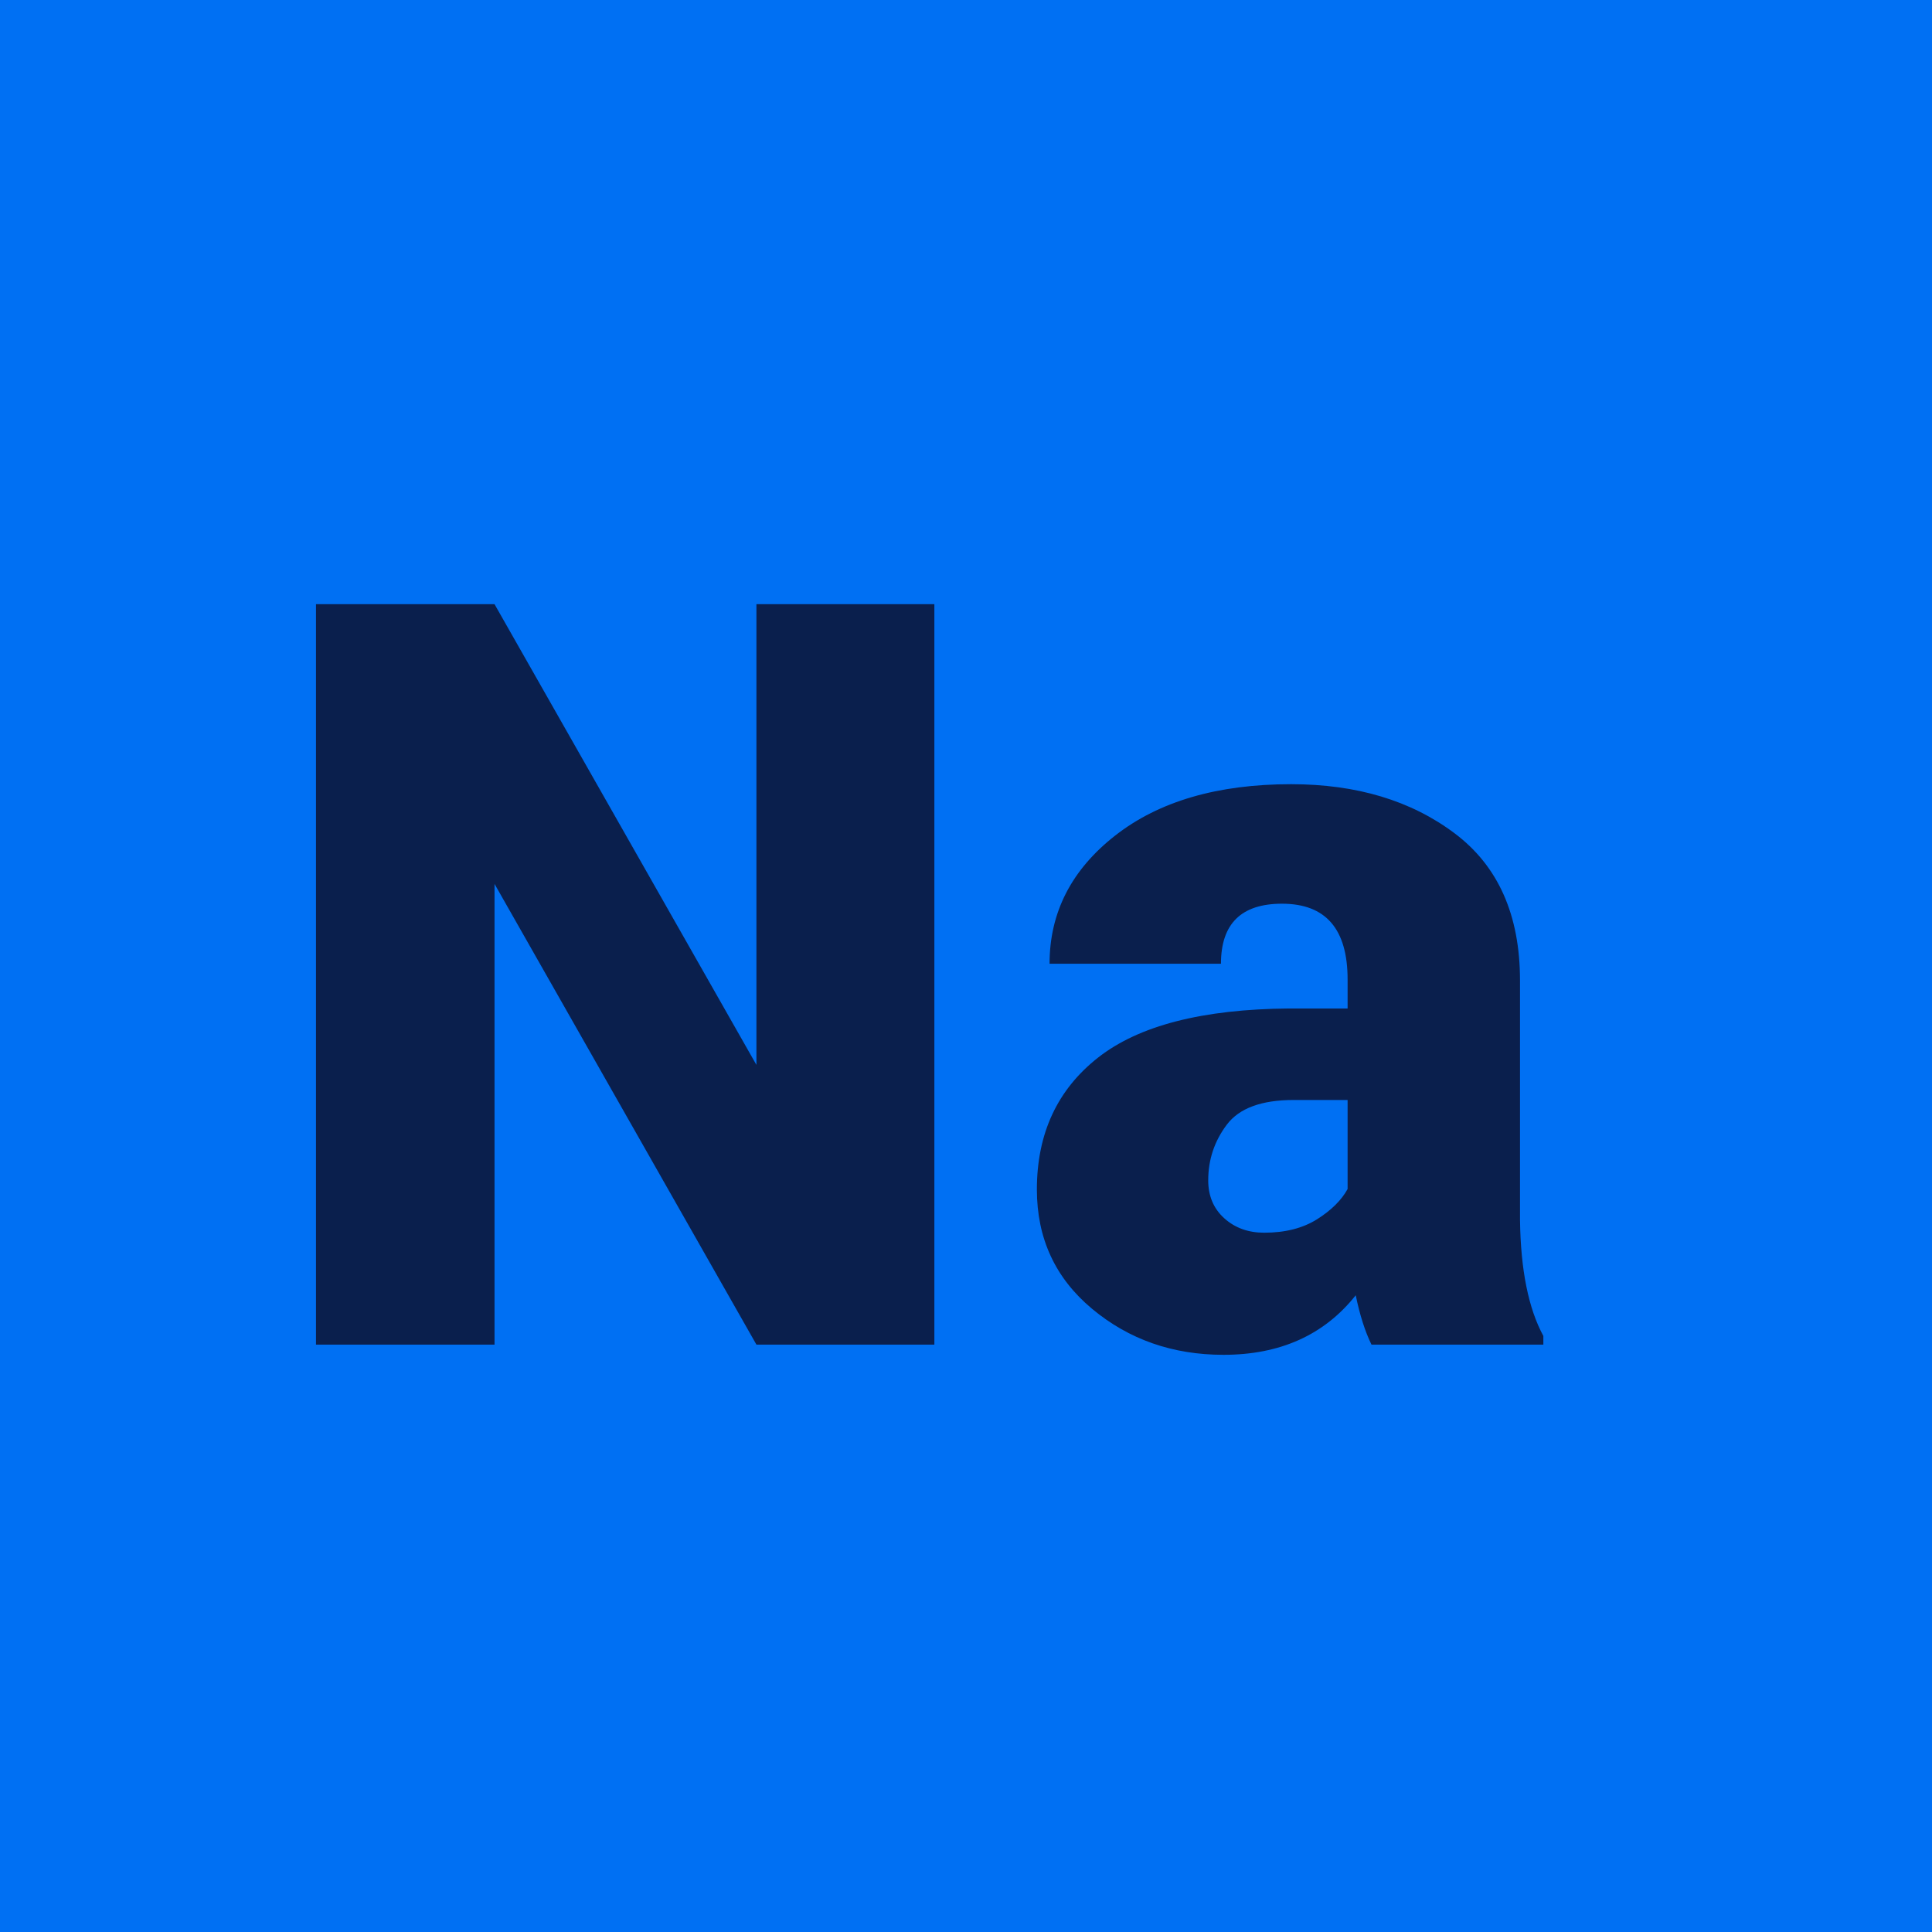
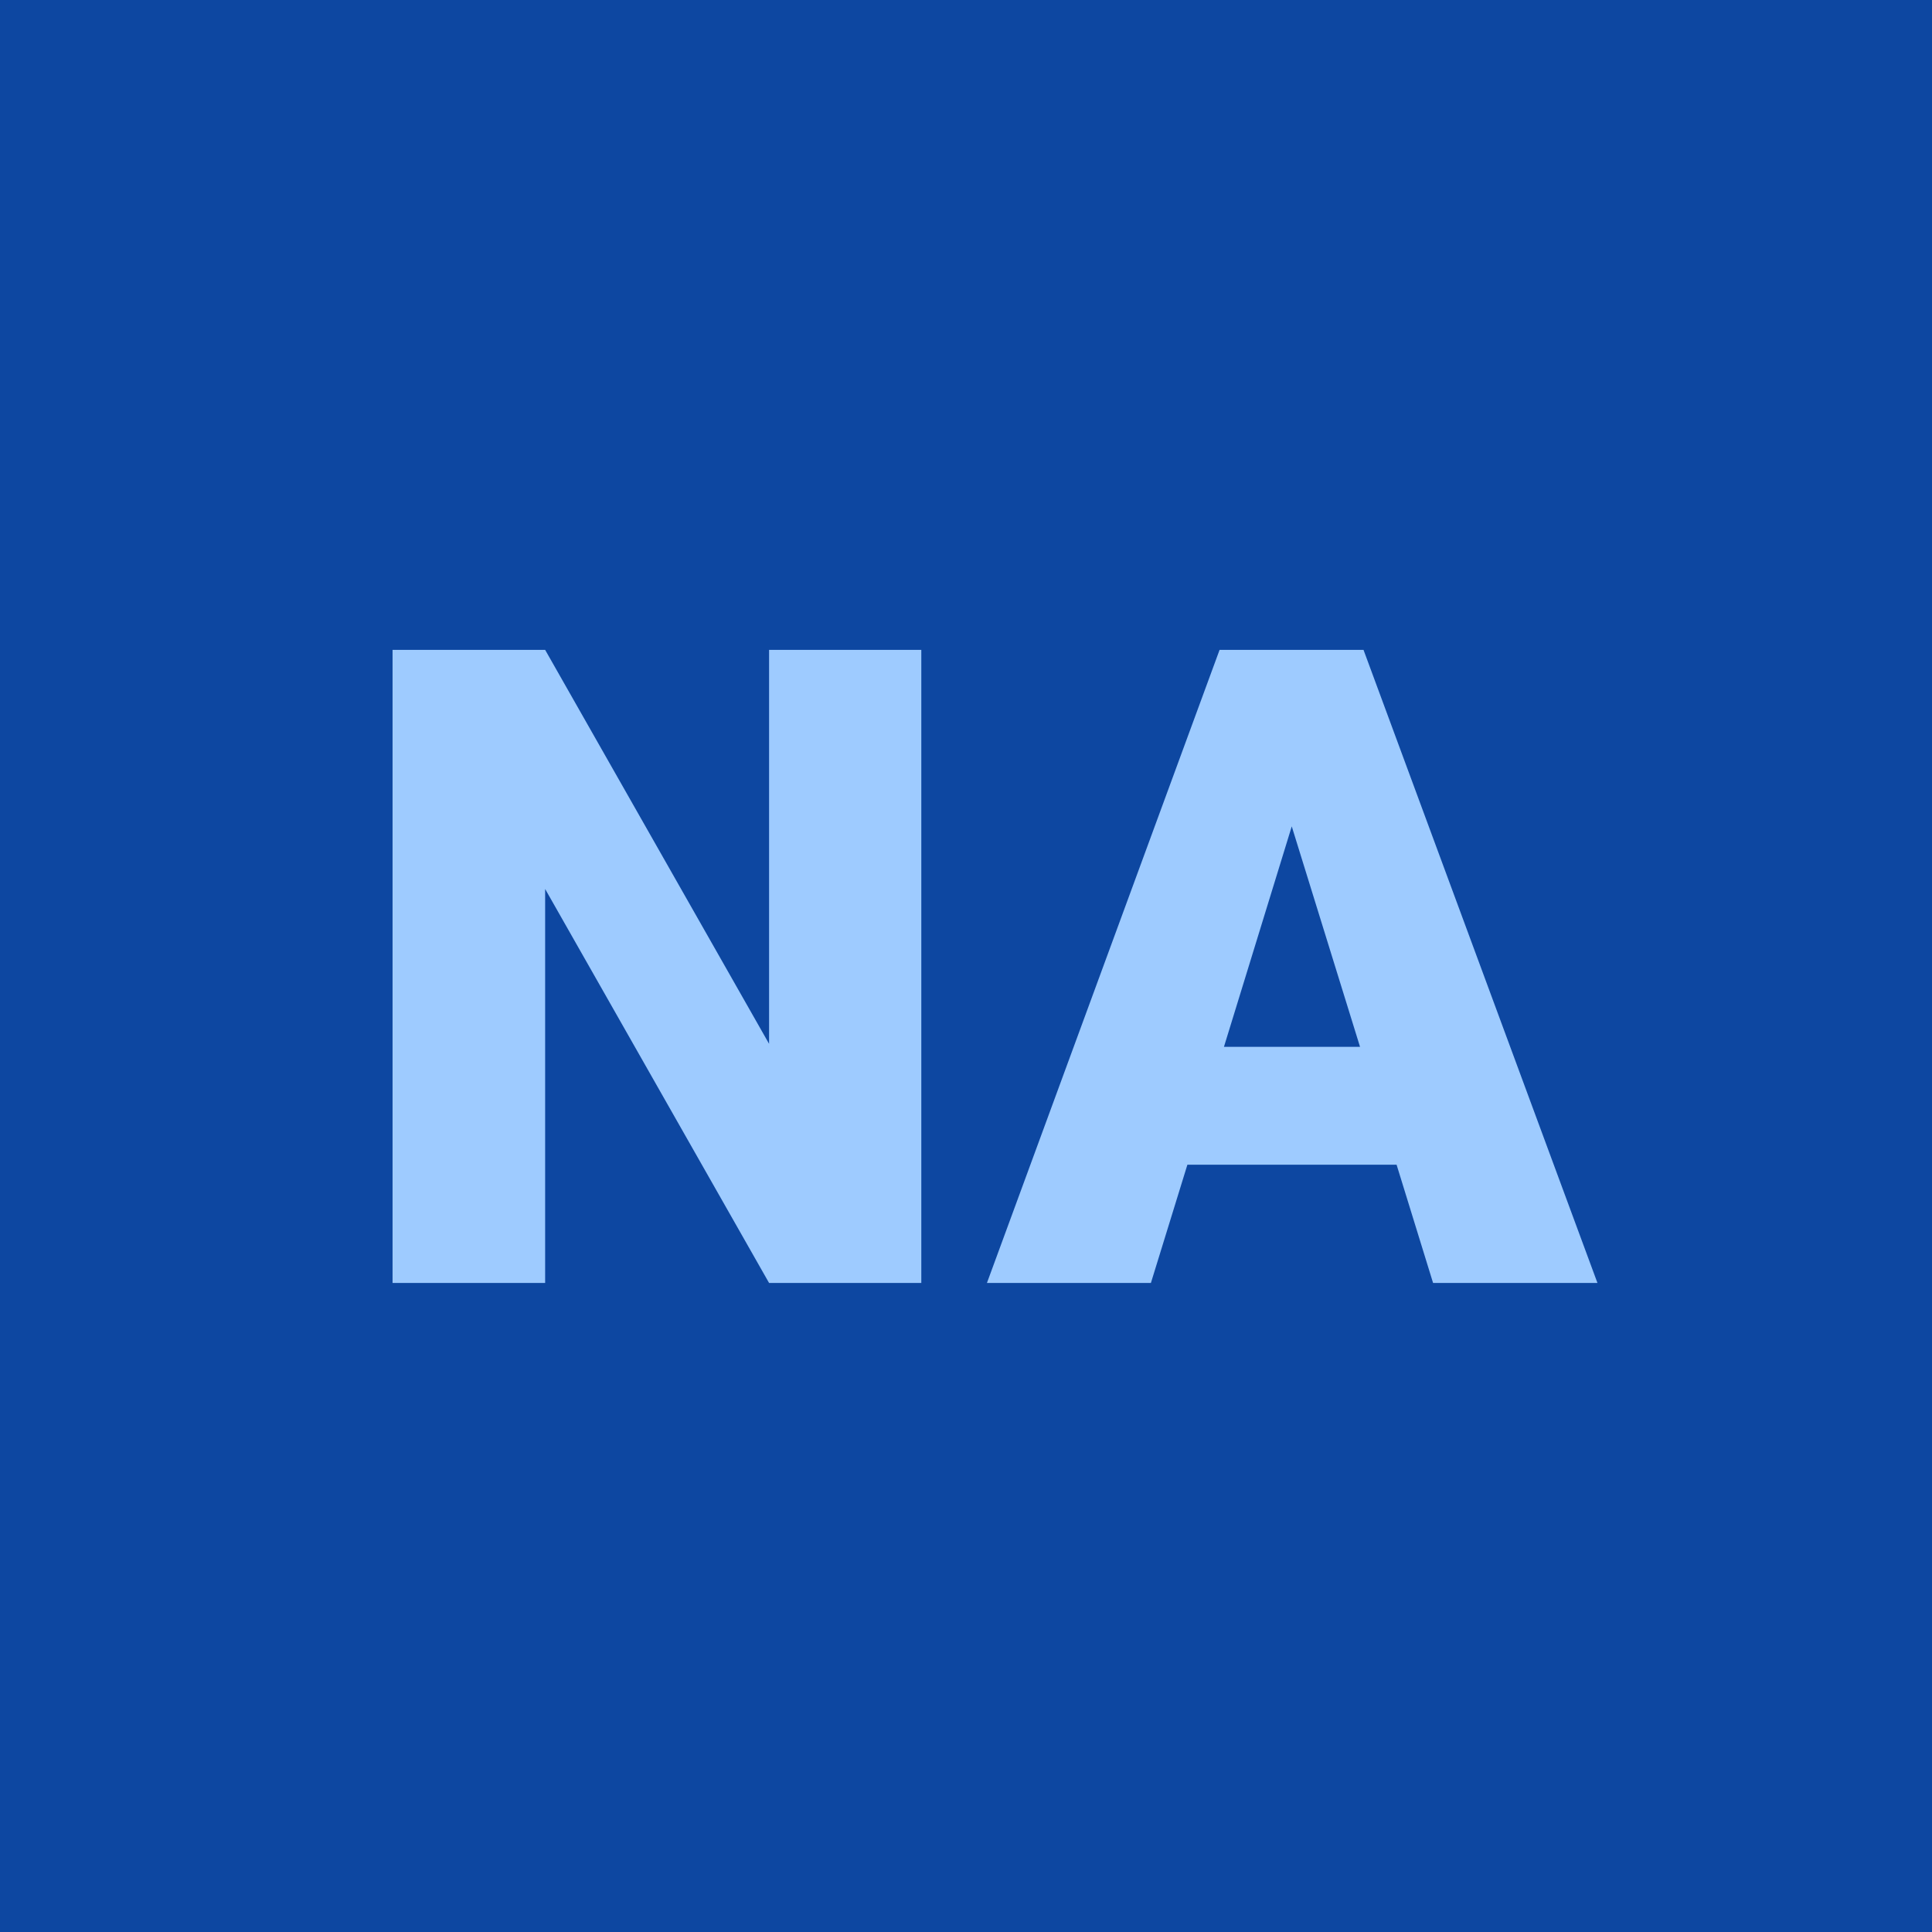
<svg xmlns="http://www.w3.org/2000/svg" viewBox="0 0 512 512">
-   <rect width="512" height="512" fill="#0070f3" />
-   <text x="242" y="262" text-anchor="middle" dominant-baseline="central" font-family="system-ui,'Segoe UI',-apple-system,Roboto,sans-serif" font-weight="900" font-size="276" letter-spacing="6" fill="#0a1f4d">Na</text>
+   <rect width="512" height="512" fill="#0d47a1" />
+   <text x="257" y="340" text-anchor="middle" font-family="system-ui,'Segoe UI',-apple-system,Roboto,sans-serif" font-weight="900" font-size="236" letter-spacing="3" fill="#9ecbff">NA</text>
</svg>
